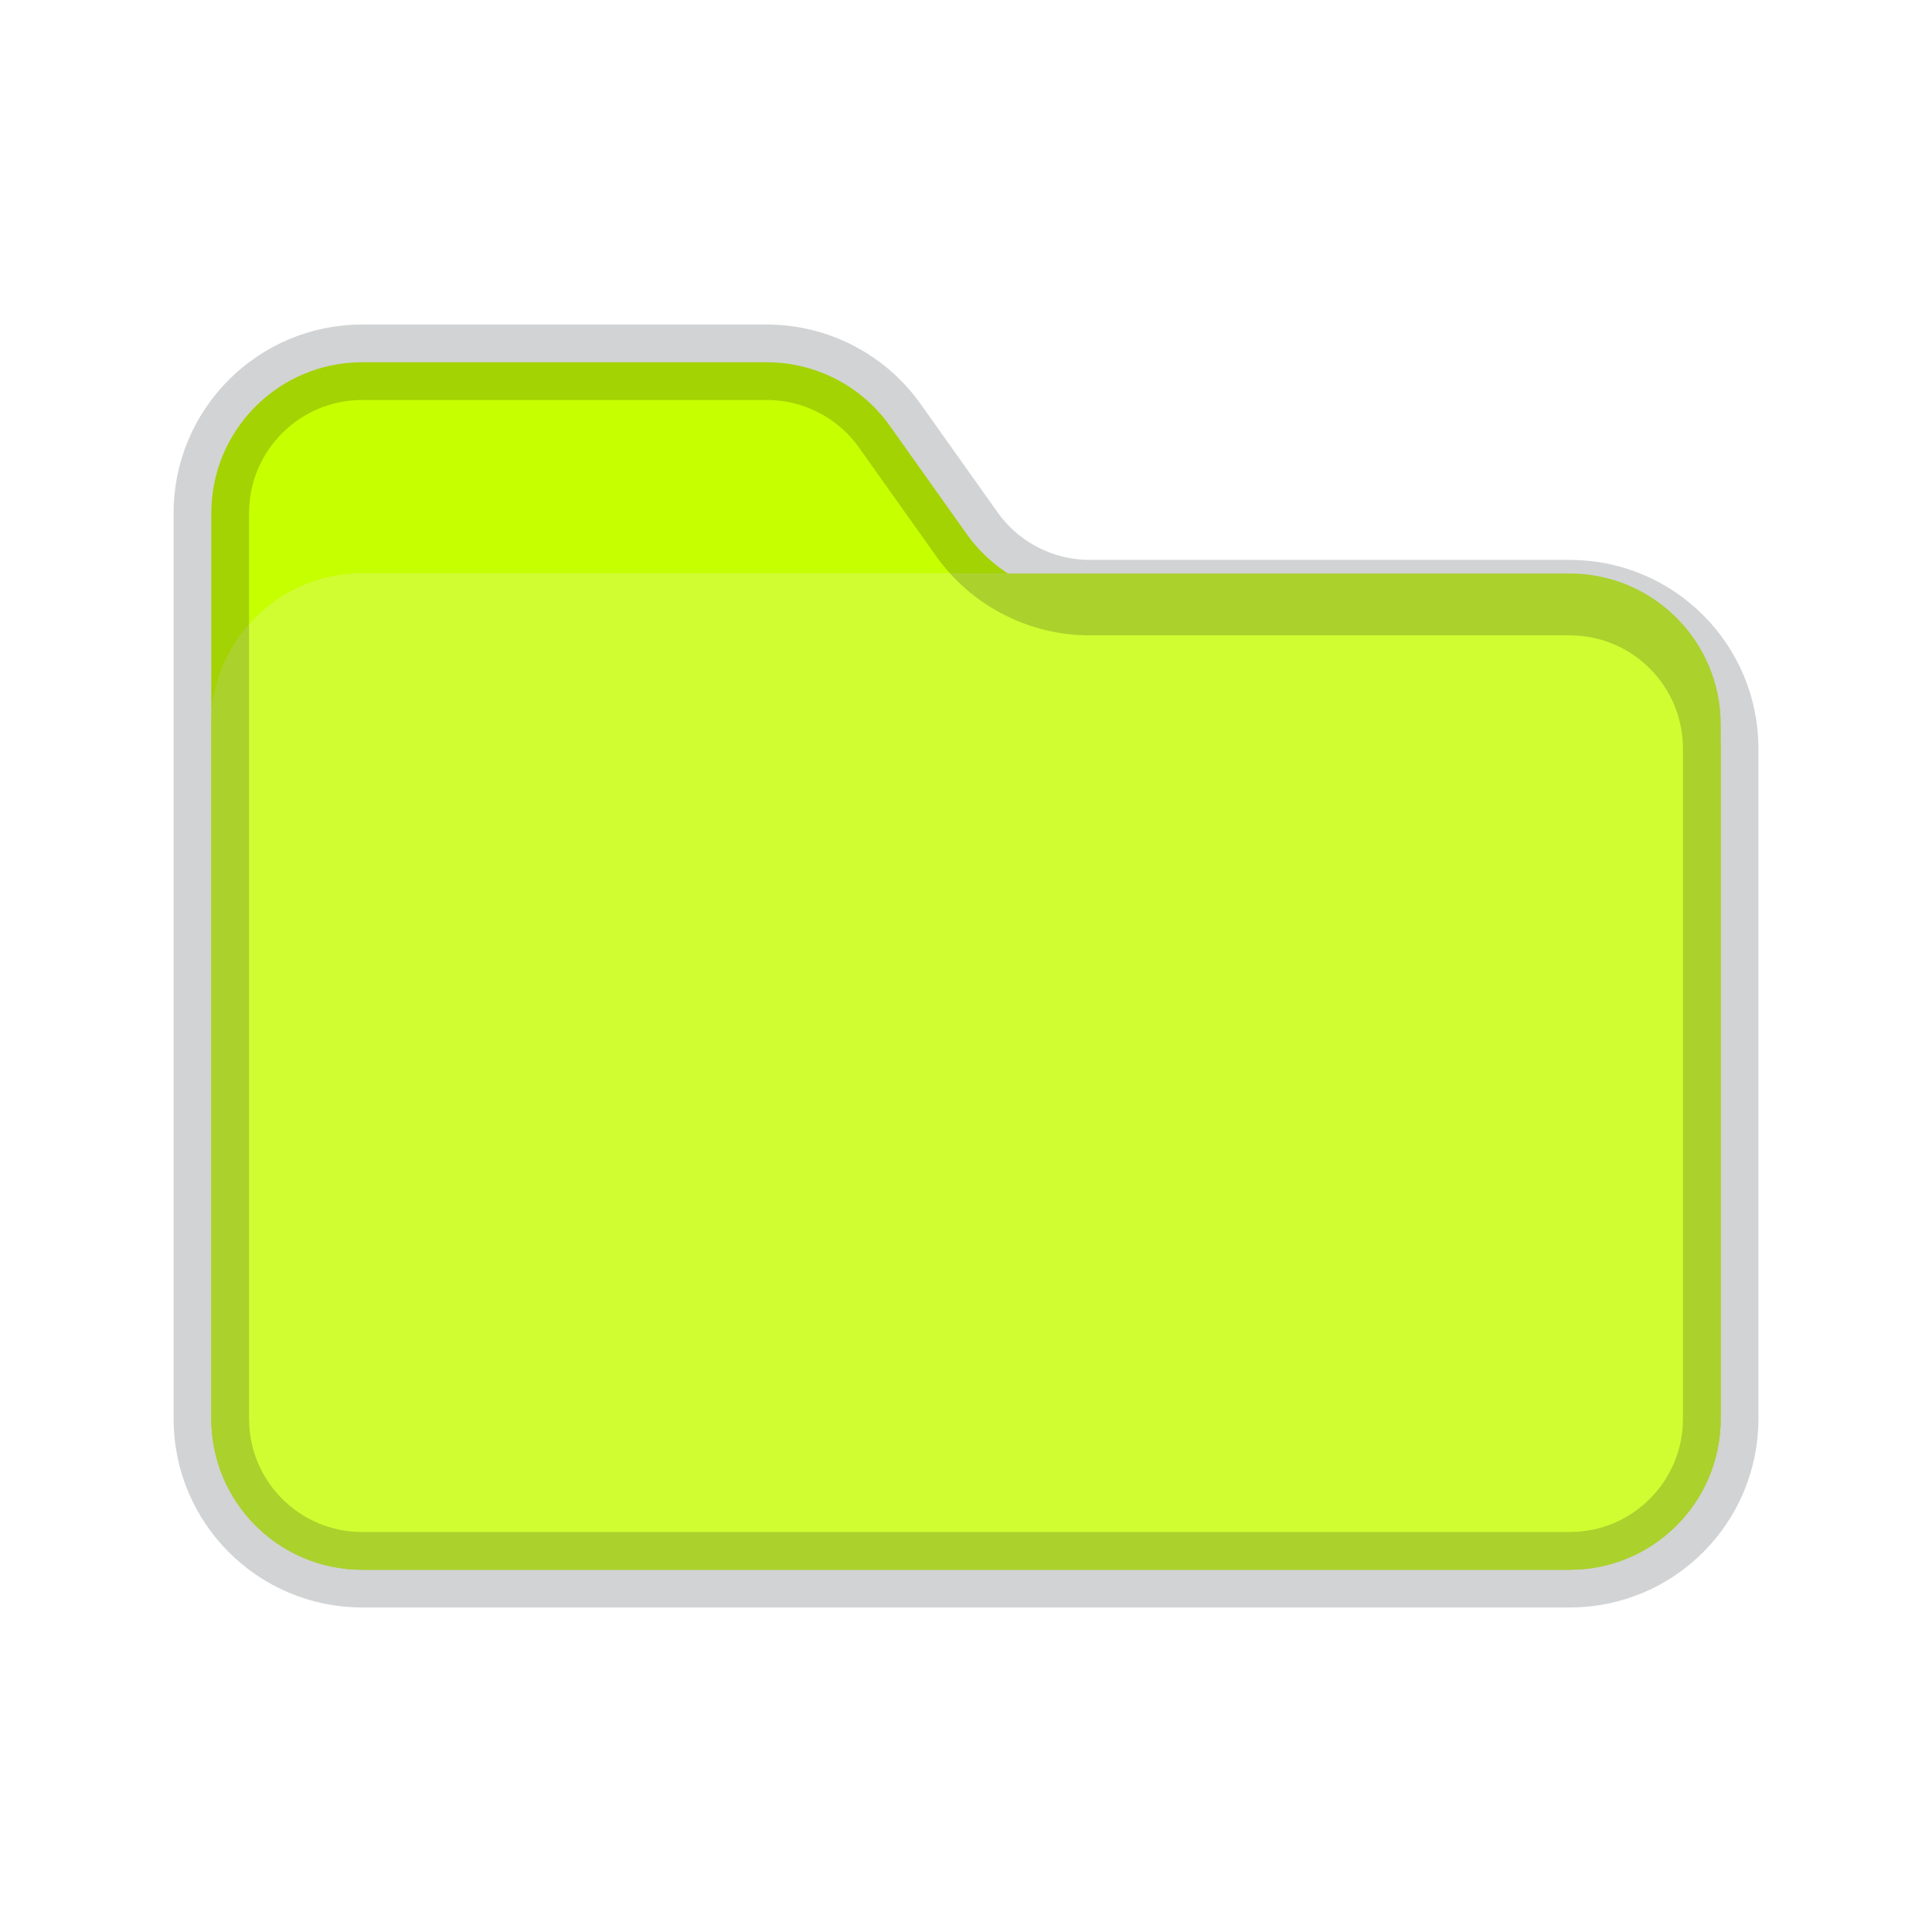
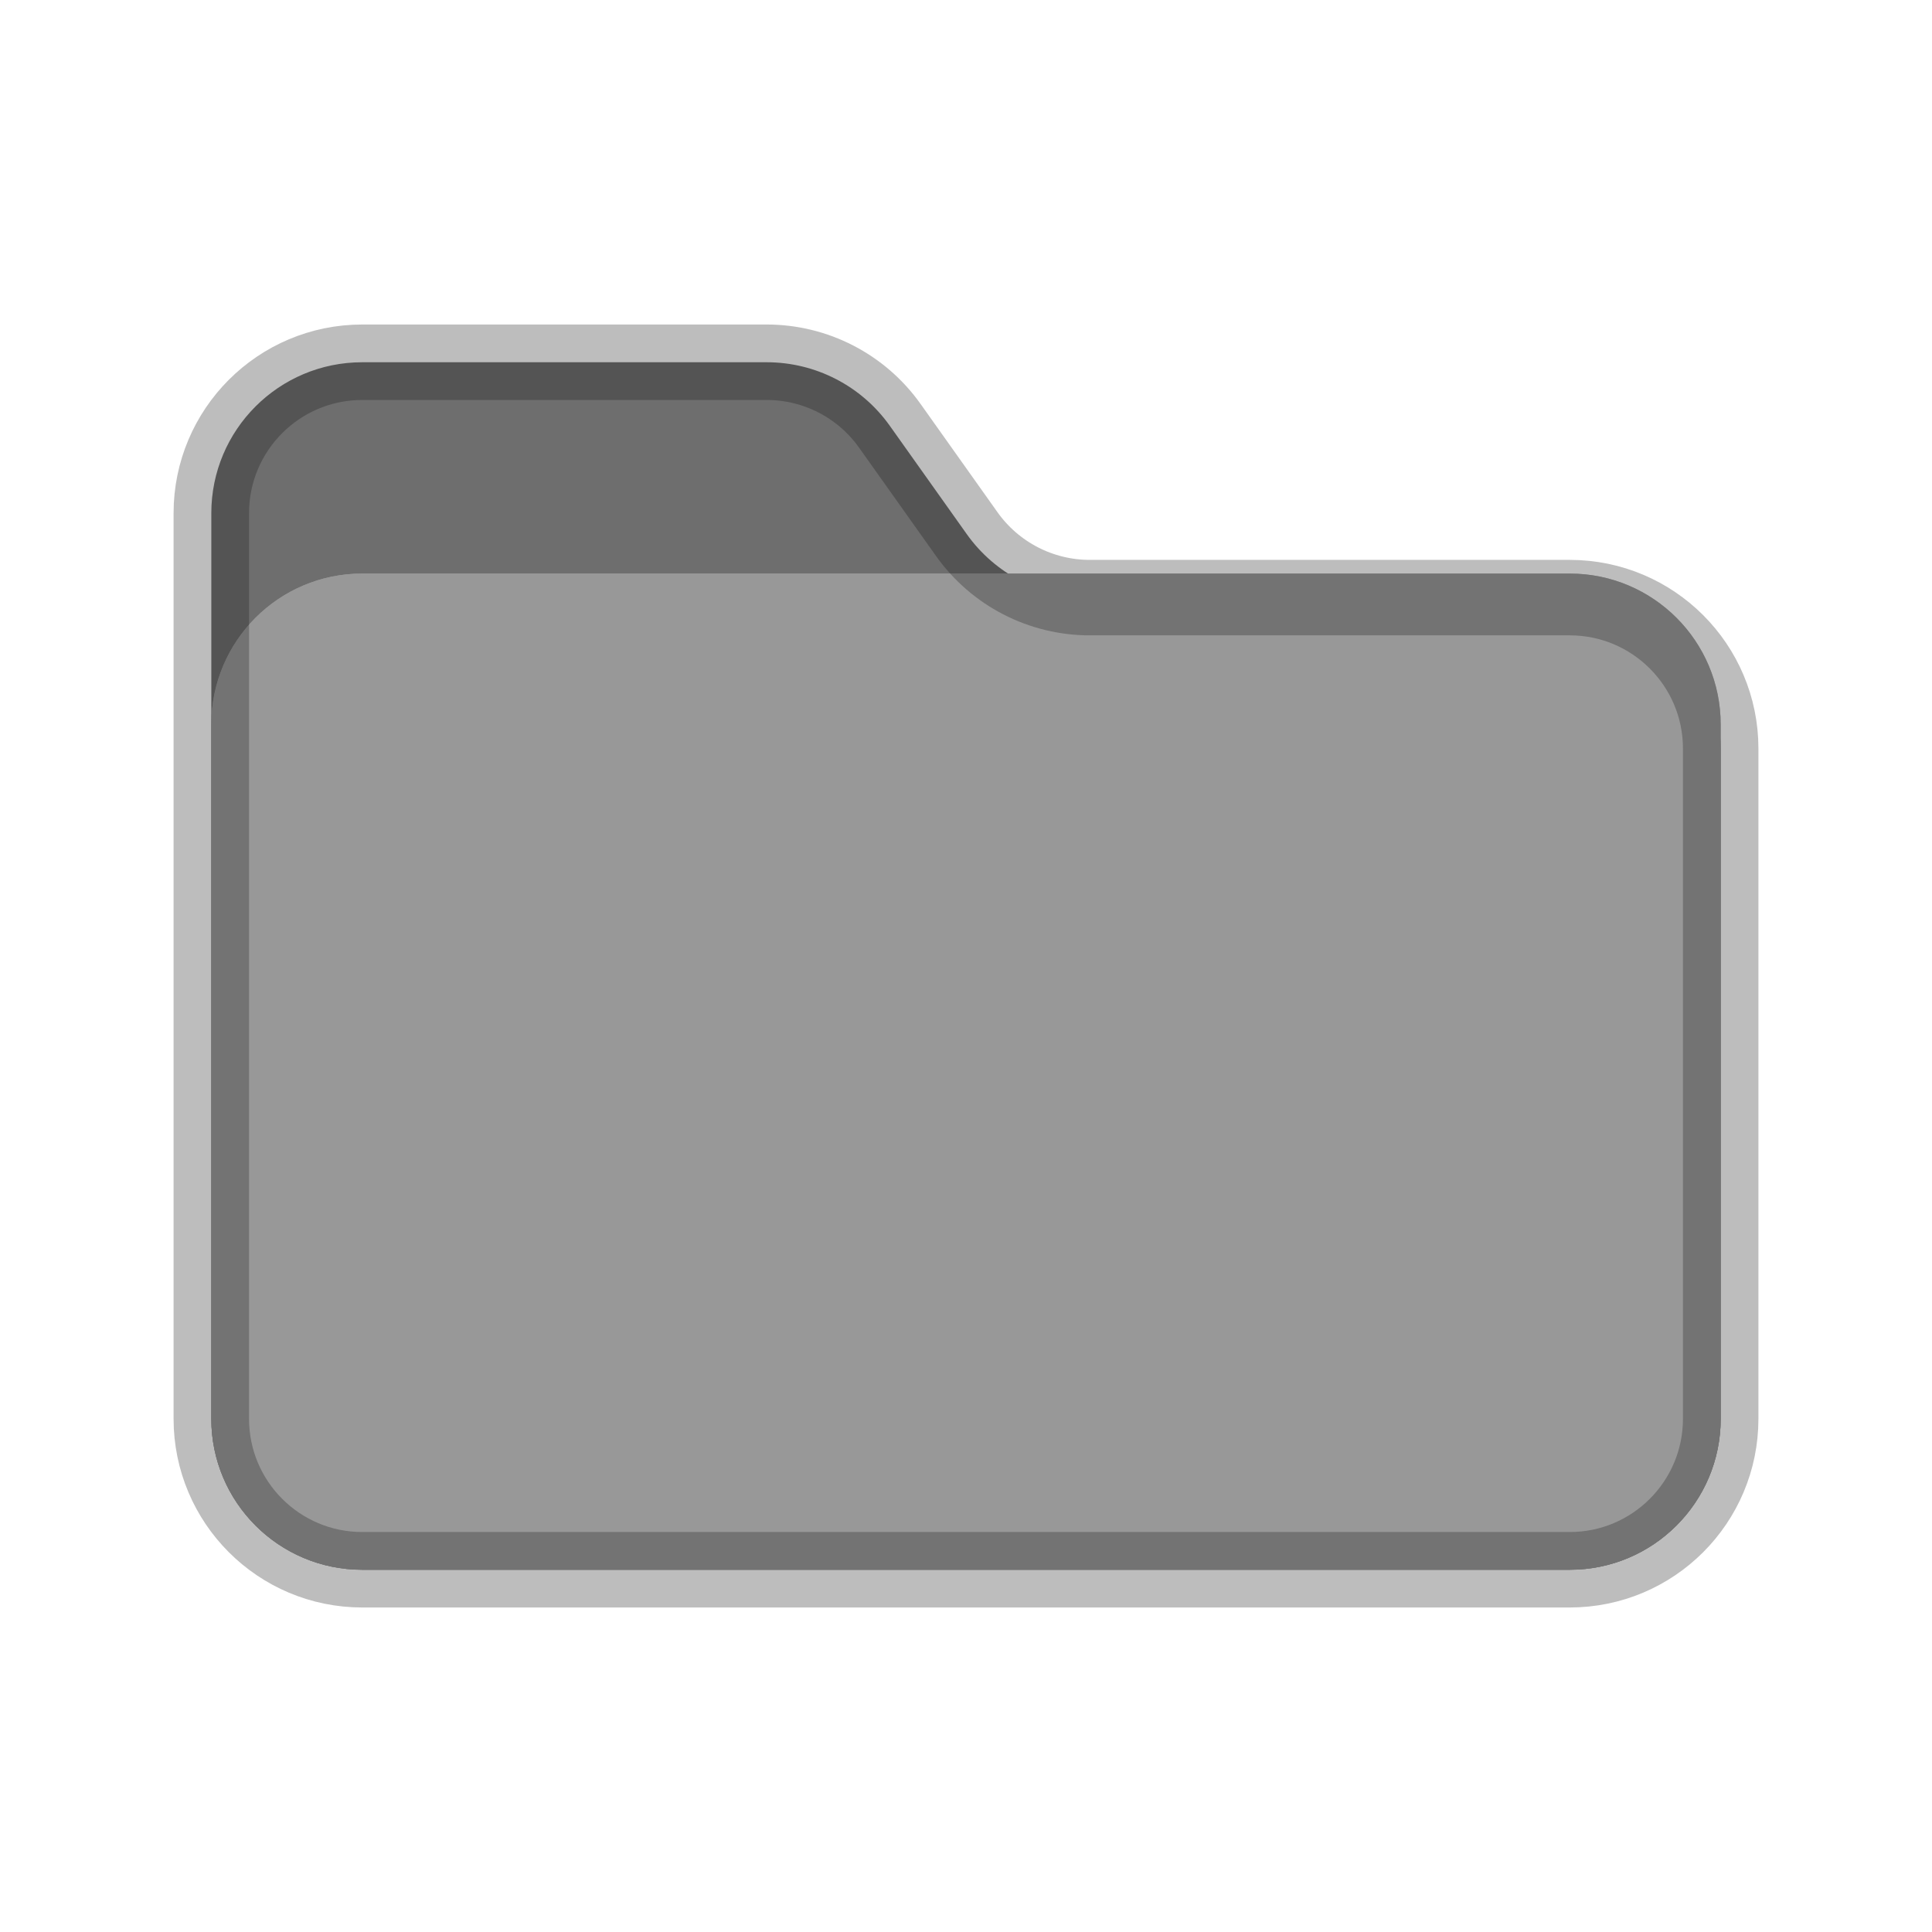
<svg xmlns="http://www.w3.org/2000/svg" width="128" height="128" viewBox="0 0 128 128" fill="none">
-   <path d="M14 34C14 28.477 18.477 24 24 24H50.797C54.036 24 57.074 25.568 58.95 28.207L64.05 35.386C65.926 38.026 68.964 39.594 72.203 39.594H104C109.523 39.594 114 44.071 114 49.594V94C114 99.523 109.523 104 104 104H24C18.477 104 14 99.523 14 94V34Z" fill="#C6FF00" />
-   <path d="M14 48C14 42.477 18.477 38 24 38H104C109.523 38 114 42.477 114 48V94C114 99.523 109.523 104 104 104H24C18.477 104 14 99.523 14 94V48Z" fill="#E8F5B4" />
-   <path d="M14 48C14 42.477 18.477 38 24 38H104C109.523 38 114 42.477 114 48V94C114 99.523 109.523 104 104 104H24C18.477 104 14 99.523 14 94V48Z" fill="#C6FF00" fill-opacity="0.72" />
-   <path d="M24 24H50.797C54.036 24 57.074 25.568 58.95 28.207L64.05 35.386C65.926 38.026 68.964 39.594 72.203 39.594H104C109.523 39.594 114 44.071 114 49.594V94C114 99.523 109.523 104 104 104H24C18.477 104 14 99.523 14 94V34C14 28.477 18.477 24 24 24Z" stroke="#0B0F14" stroke-opacity="0.18" stroke-width="5" stroke-linejoin="round" />
+   <path d="M14 34C14 28.477 18.477 24 24 24H50.797C54.036 24 57.074 25.568 58.95 28.207L64.05 35.386C65.926 38.026 68.964 39.594 72.203 39.594H104C109.523 39.594 114 44.071 114 49.594V94C114 99.523 109.523 104 104 104H24C18.477 104 14 99.523 14 94V34Z" fill="#6E6E6E" />
+   <path d="M14 48C14 42.477 18.477 38 24 38H104C109.523 38 114 42.477 114 48V94C114 99.523 109.523 104 104 104H24C18.477 104 14 99.523 14 94V48Z" fill="#ACACAC" />
+   <path d="M14 48C14 42.477 18.477 38 24 38H104C109.523 38 114 42.477 114 48V94C114 99.523 109.523 104 104 104H24C18.477 104 14 99.523 14 94V48Z" fill="#919191" fill-opacity="0.72" />
+   <path d="M24 24H50.797C54.036 24 57.074 25.568 58.95 28.207L64.05 35.386C65.926 38.026 68.964 39.594 72.203 39.594H104C109.523 39.594 114 44.071 114 49.594V94C114 99.523 109.523 104 104 104H24C18.477 104 14 99.523 14 94V34C14 28.477 18.477 24 24 24Z" stroke="#141414" stroke-opacity="0.28" stroke-width="5" stroke-linejoin="round" />
</svg>
